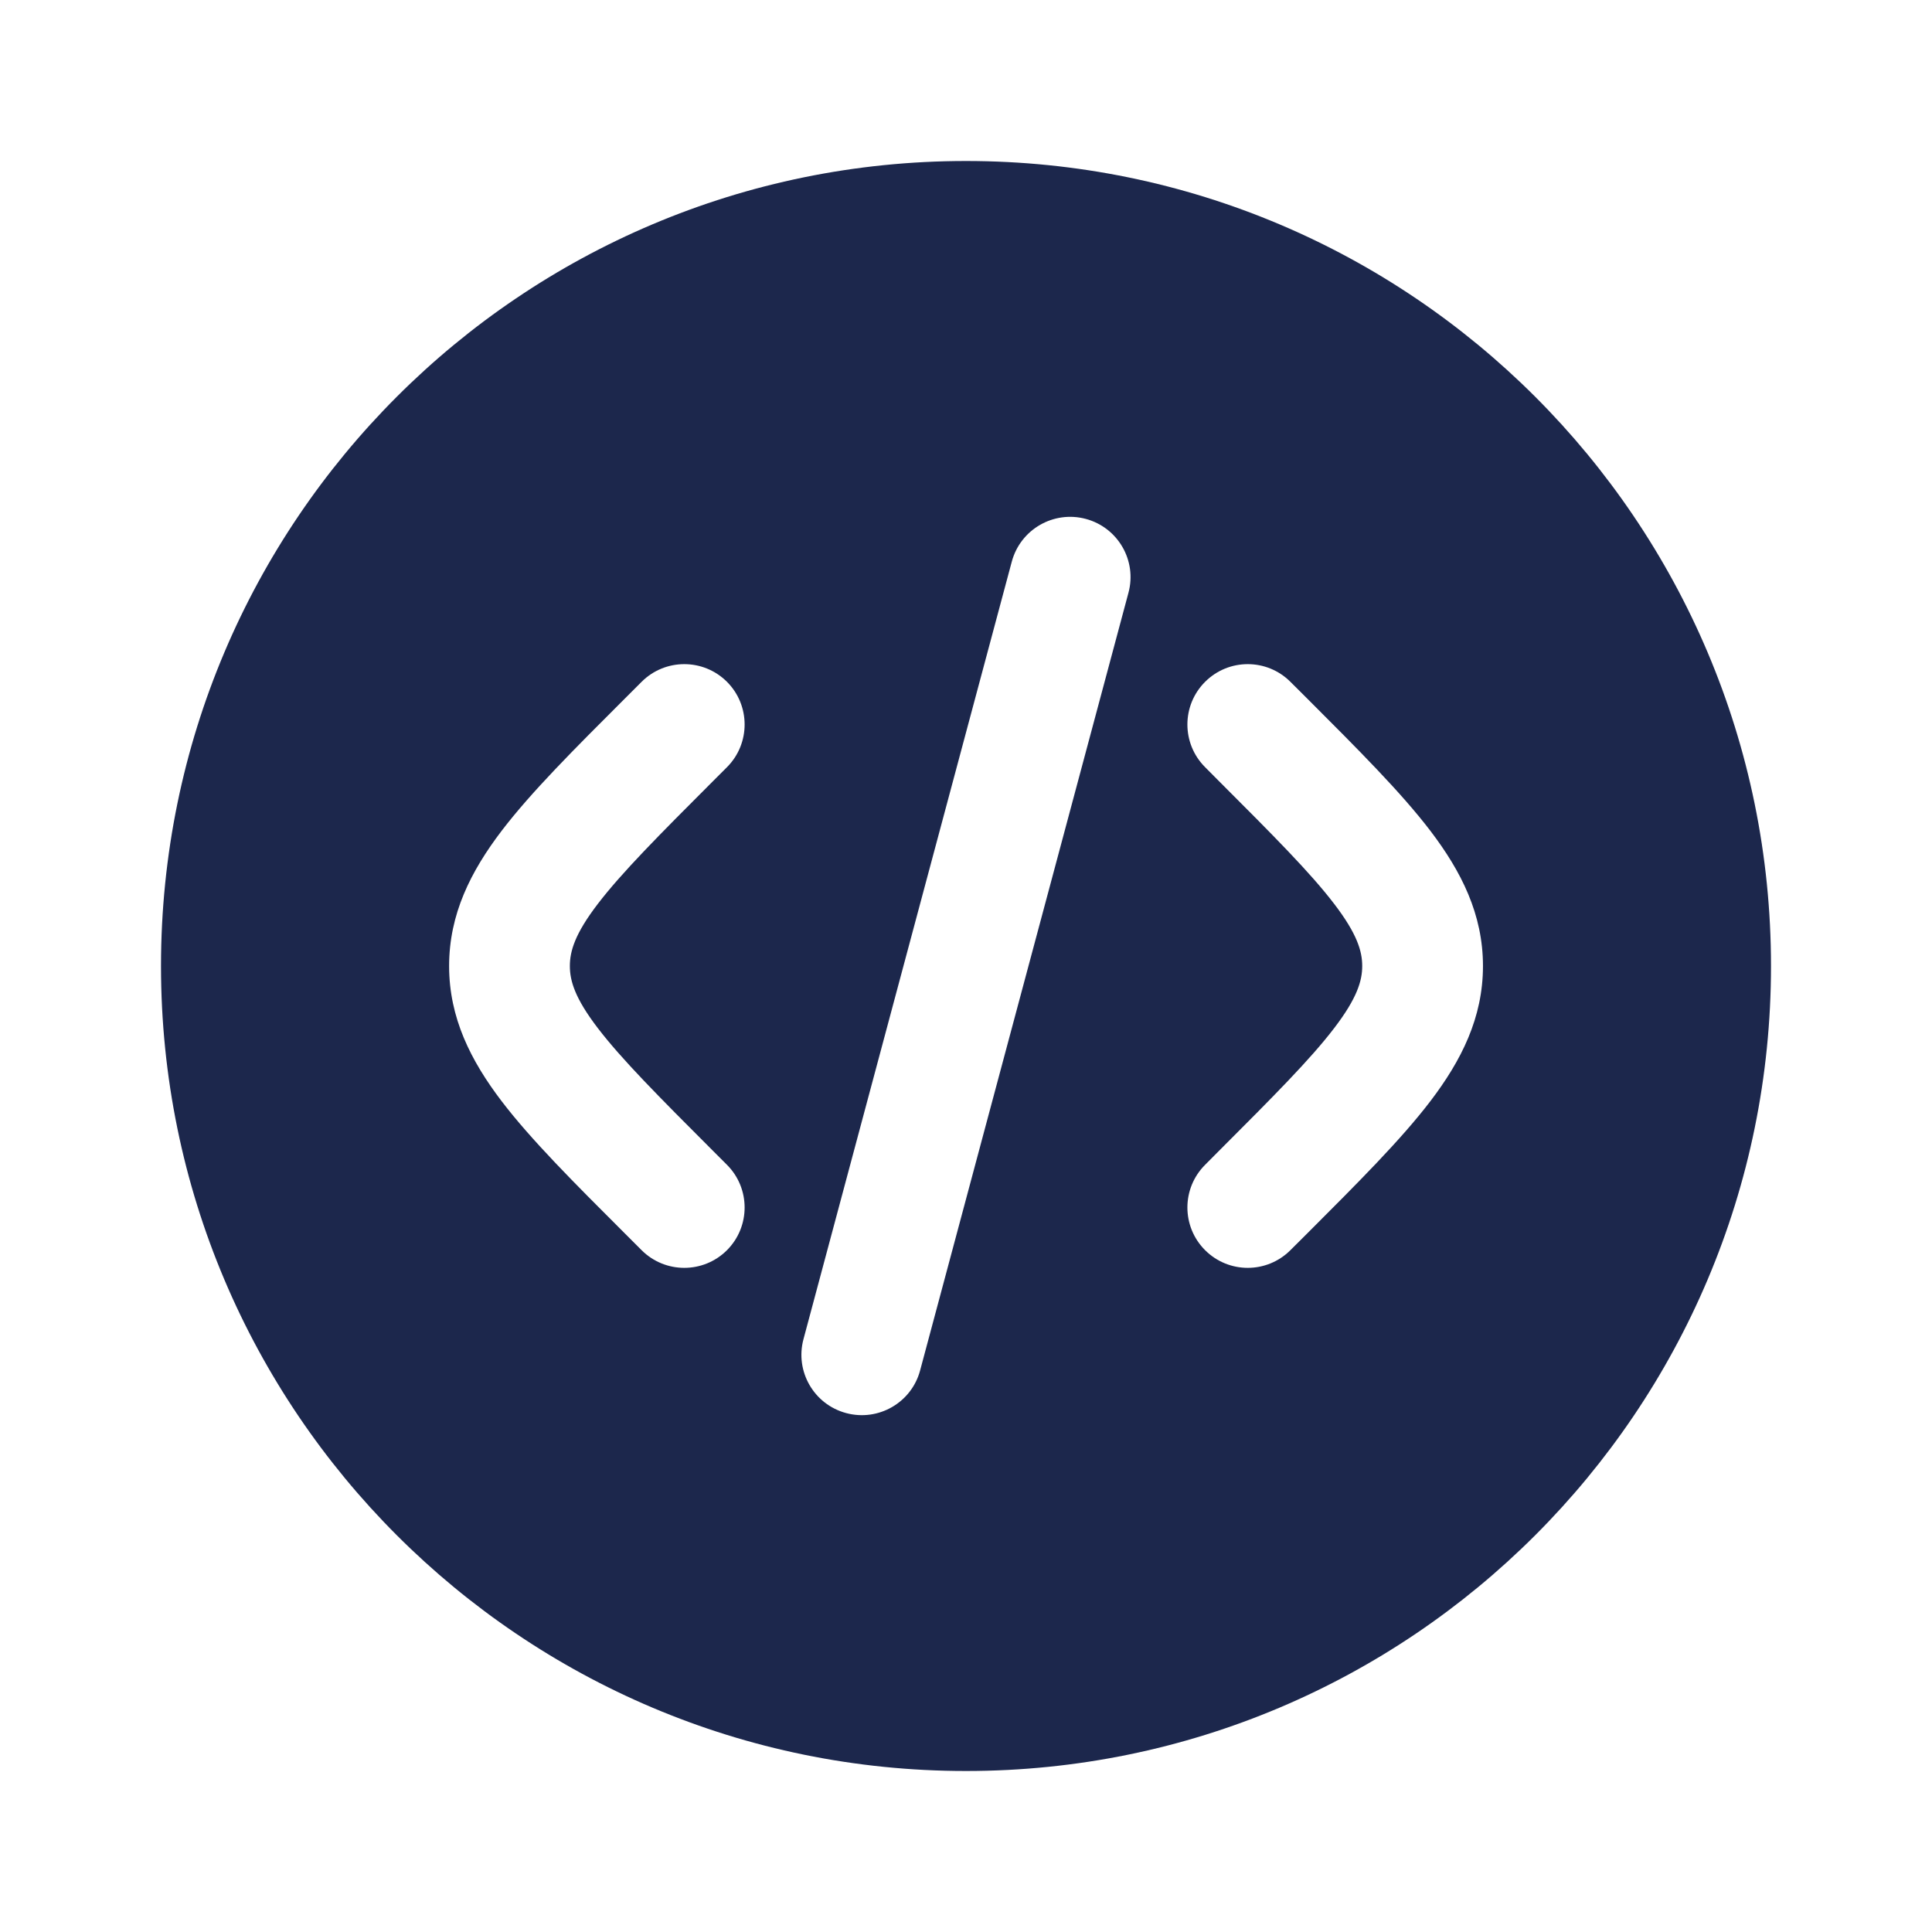
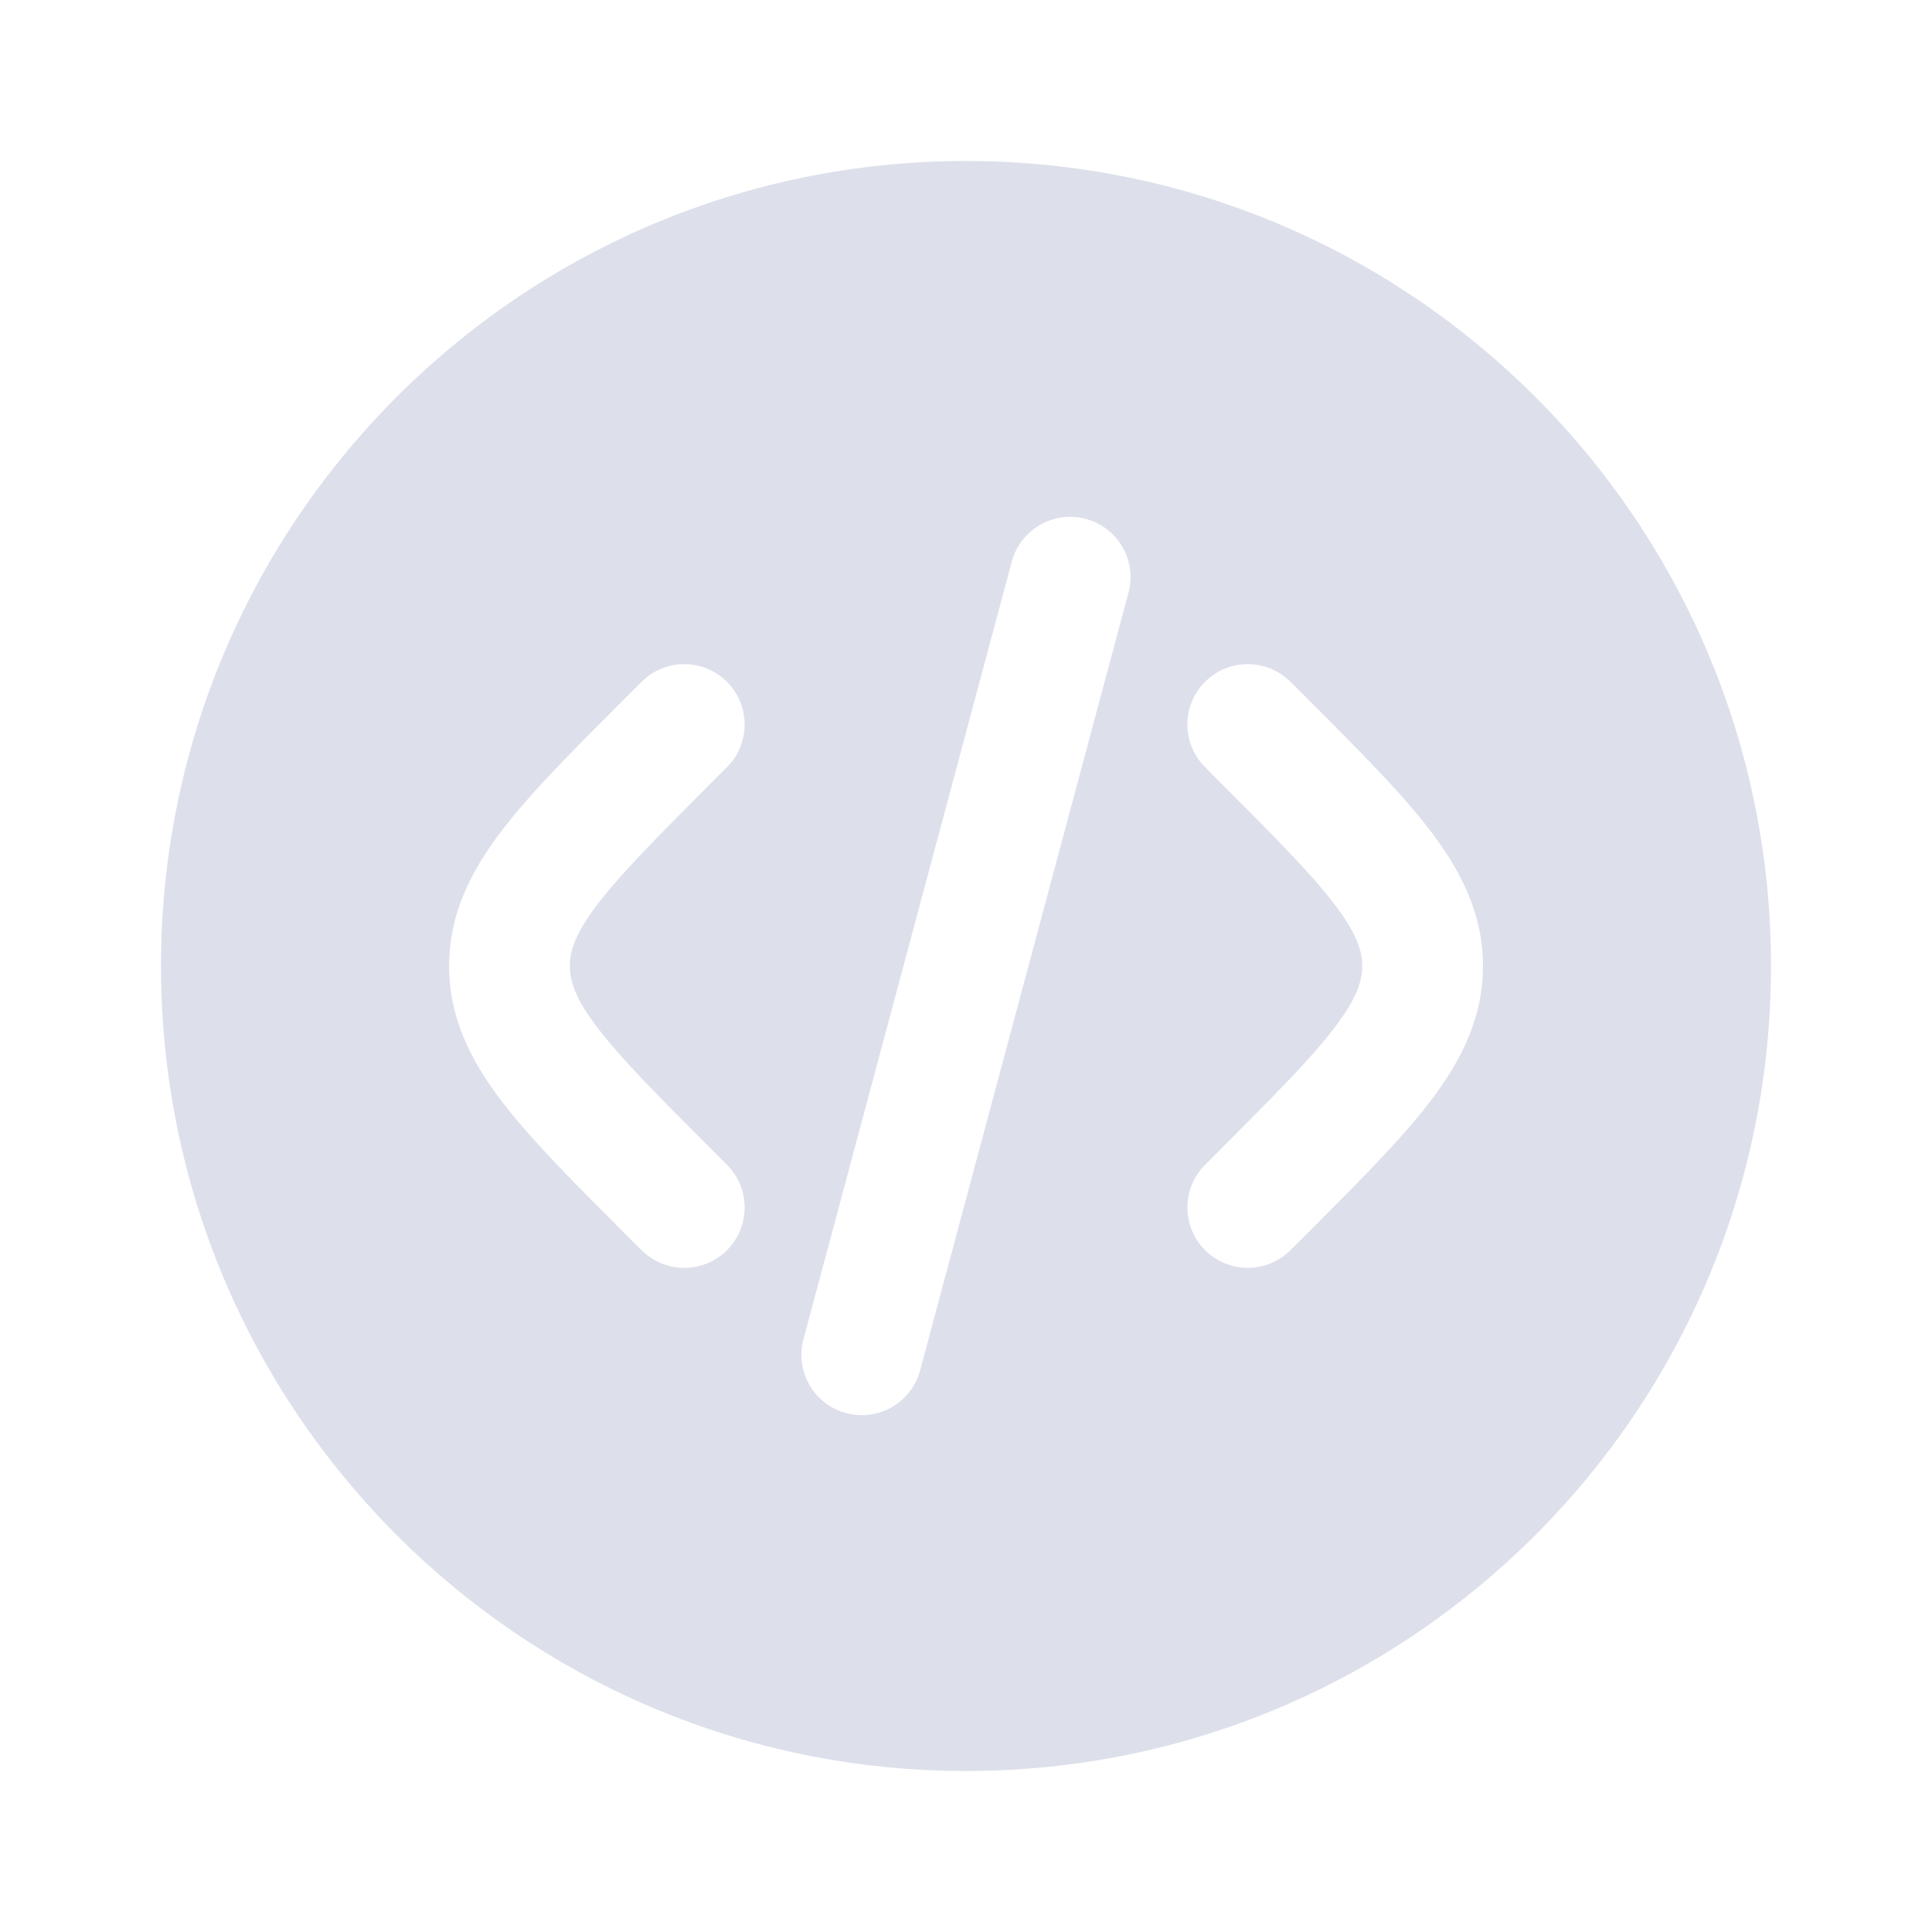
<svg xmlns="http://www.w3.org/2000/svg" width="800px" height="800px" viewBox="0 0 24 24" fill="none">
-   <path fill-rule="evenodd" clip-rule="evenodd" d="M22 12C22 17.523 17.523 22 12 22C6.477 22 2 17.523 2 12C2 6.477 6.477 2 12 2C17.523 2 22 6.477 22 12ZM13.488 6.446C13.888 6.553 14.126 6.964 14.018 7.364L11.43 17.024C11.323 17.424 10.912 17.661 10.512 17.554C10.111 17.447 9.874 17.036 9.981 16.636L12.569 6.976C12.677 6.576 13.088 6.339 13.488 6.446ZM14.97 8.47C15.263 8.177 15.737 8.177 16.03 8.47L16.239 8.678C16.874 9.313 17.404 9.843 17.768 10.32C18.152 10.824 18.422 11.356 18.422 12C18.422 12.644 18.152 13.176 17.768 13.68C17.404 14.157 16.874 14.687 16.239 15.322L16.03 15.53C15.737 15.823 15.263 15.823 14.97 15.53C14.677 15.237 14.677 14.763 14.97 14.47L15.141 14.298C15.823 13.616 16.28 13.157 16.575 12.77C16.858 12.4 16.922 12.184 16.922 12C16.922 11.816 16.858 11.6 16.575 11.23C16.28 10.843 15.823 10.384 15.141 9.702L14.97 9.53C14.677 9.237 14.677 8.763 14.97 8.47ZM7.97 8.47C8.263 8.177 8.738 8.177 9.031 8.47C9.323 8.763 9.323 9.237 9.031 9.53L8.859 9.702C8.177 10.384 7.721 10.843 7.425 11.23C7.142 11.6 7.079 11.816 7.079 12C7.079 12.184 7.142 12.4 7.425 12.77C7.721 13.157 8.177 13.616 8.859 14.298L9.031 14.47C9.323 14.763 9.323 15.237 9.031 15.53C8.738 15.823 8.263 15.823 7.97 15.53L7.762 15.322C7.126 14.687 6.596 14.157 6.232 13.68C5.848 13.176 5.579 12.644 5.579 12C5.579 11.356 5.848 10.824 6.232 10.32C6.596 9.843 7.126 9.313 7.762 8.678L7.97 8.47Z" fill="#1C274C" />
+   <path fill-rule="evenodd" clip-rule="evenodd" d="M22 12C22 17.523 17.523 22 12 22C6.477 22 2 17.523 2 12C2 6.477 6.477 2 12 2C17.523 2 22 6.477 22 12ZM13.488 6.446C13.888 6.553 14.126 6.964 14.018 7.364L11.43 17.024C11.323 17.424 10.912 17.661 10.512 17.554C10.111 17.447 9.874 17.036 9.981 16.636L12.569 6.976C12.677 6.576 13.088 6.339 13.488 6.446ZM14.97 8.47C15.263 8.177 15.737 8.177 16.03 8.47L16.239 8.678C16.874 9.313 17.404 9.843 17.768 10.32C18.152 10.824 18.422 11.356 18.422 12C18.422 12.644 18.152 13.176 17.768 13.68C17.404 14.157 16.874 14.687 16.239 15.322L16.03 15.53C15.737 15.823 15.263 15.823 14.97 15.53C14.677 15.237 14.677 14.763 14.97 14.47L15.141 14.298C15.823 13.616 16.28 13.157 16.575 12.77C16.858 12.4 16.922 12.184 16.922 12C16.922 11.816 16.858 11.6 16.575 11.23C16.28 10.843 15.823 10.384 15.141 9.702L14.97 9.53C14.677 9.237 14.677 8.763 14.97 8.47ZM7.97 8.47C8.263 8.177 8.738 8.177 9.031 8.47C9.323 8.763 9.323 9.237 9.031 9.53L8.859 9.702C8.177 10.384 7.721 10.843 7.425 11.23C7.142 11.6 7.079 11.816 7.079 12C7.079 12.184 7.142 12.4 7.425 12.77C7.721 13.157 8.177 13.616 8.859 14.298L9.031 14.47C9.323 14.763 9.323 15.237 9.031 15.53C8.738 15.823 8.263 15.823 7.97 15.53L7.762 15.322C7.126 14.687 6.596 14.157 6.232 13.68C5.848 13.176 5.579 12.644 5.579 12C5.579 11.356 5.848 10.824 6.232 10.32C6.596 9.843 7.126 9.313 7.762 8.678L7.97 8.47Z" fill="#dde0eb" />
</svg>
